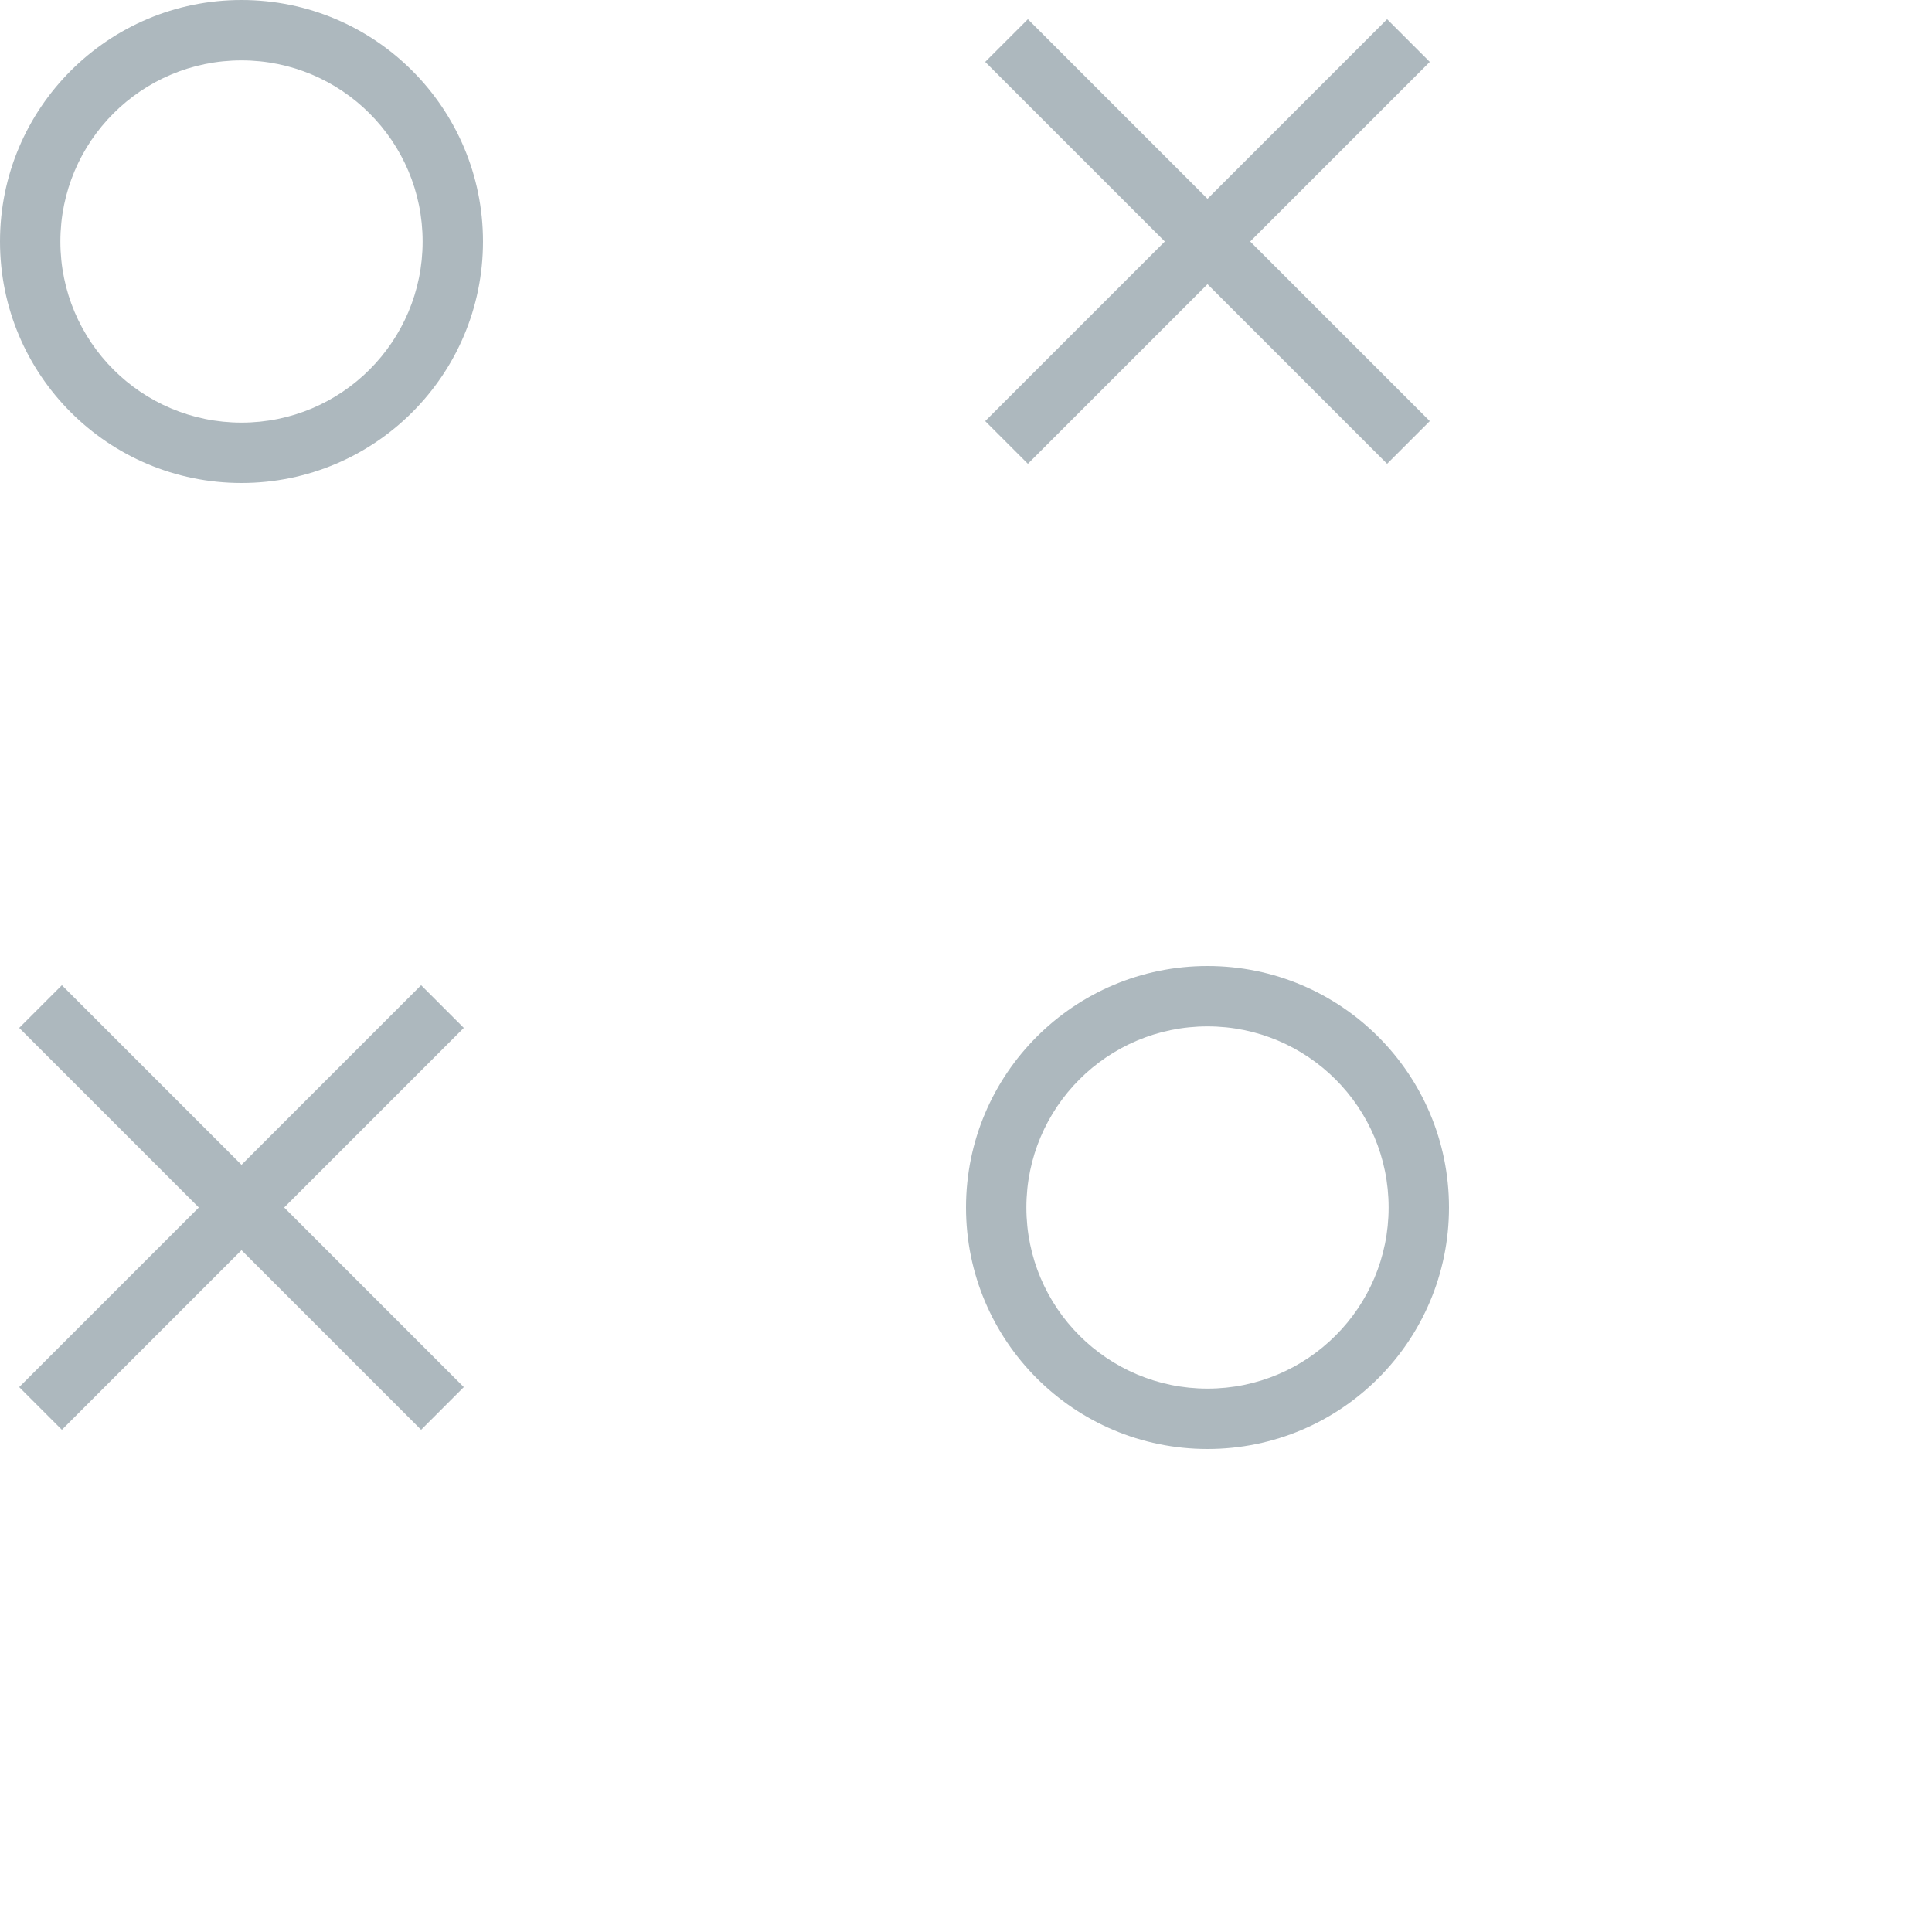
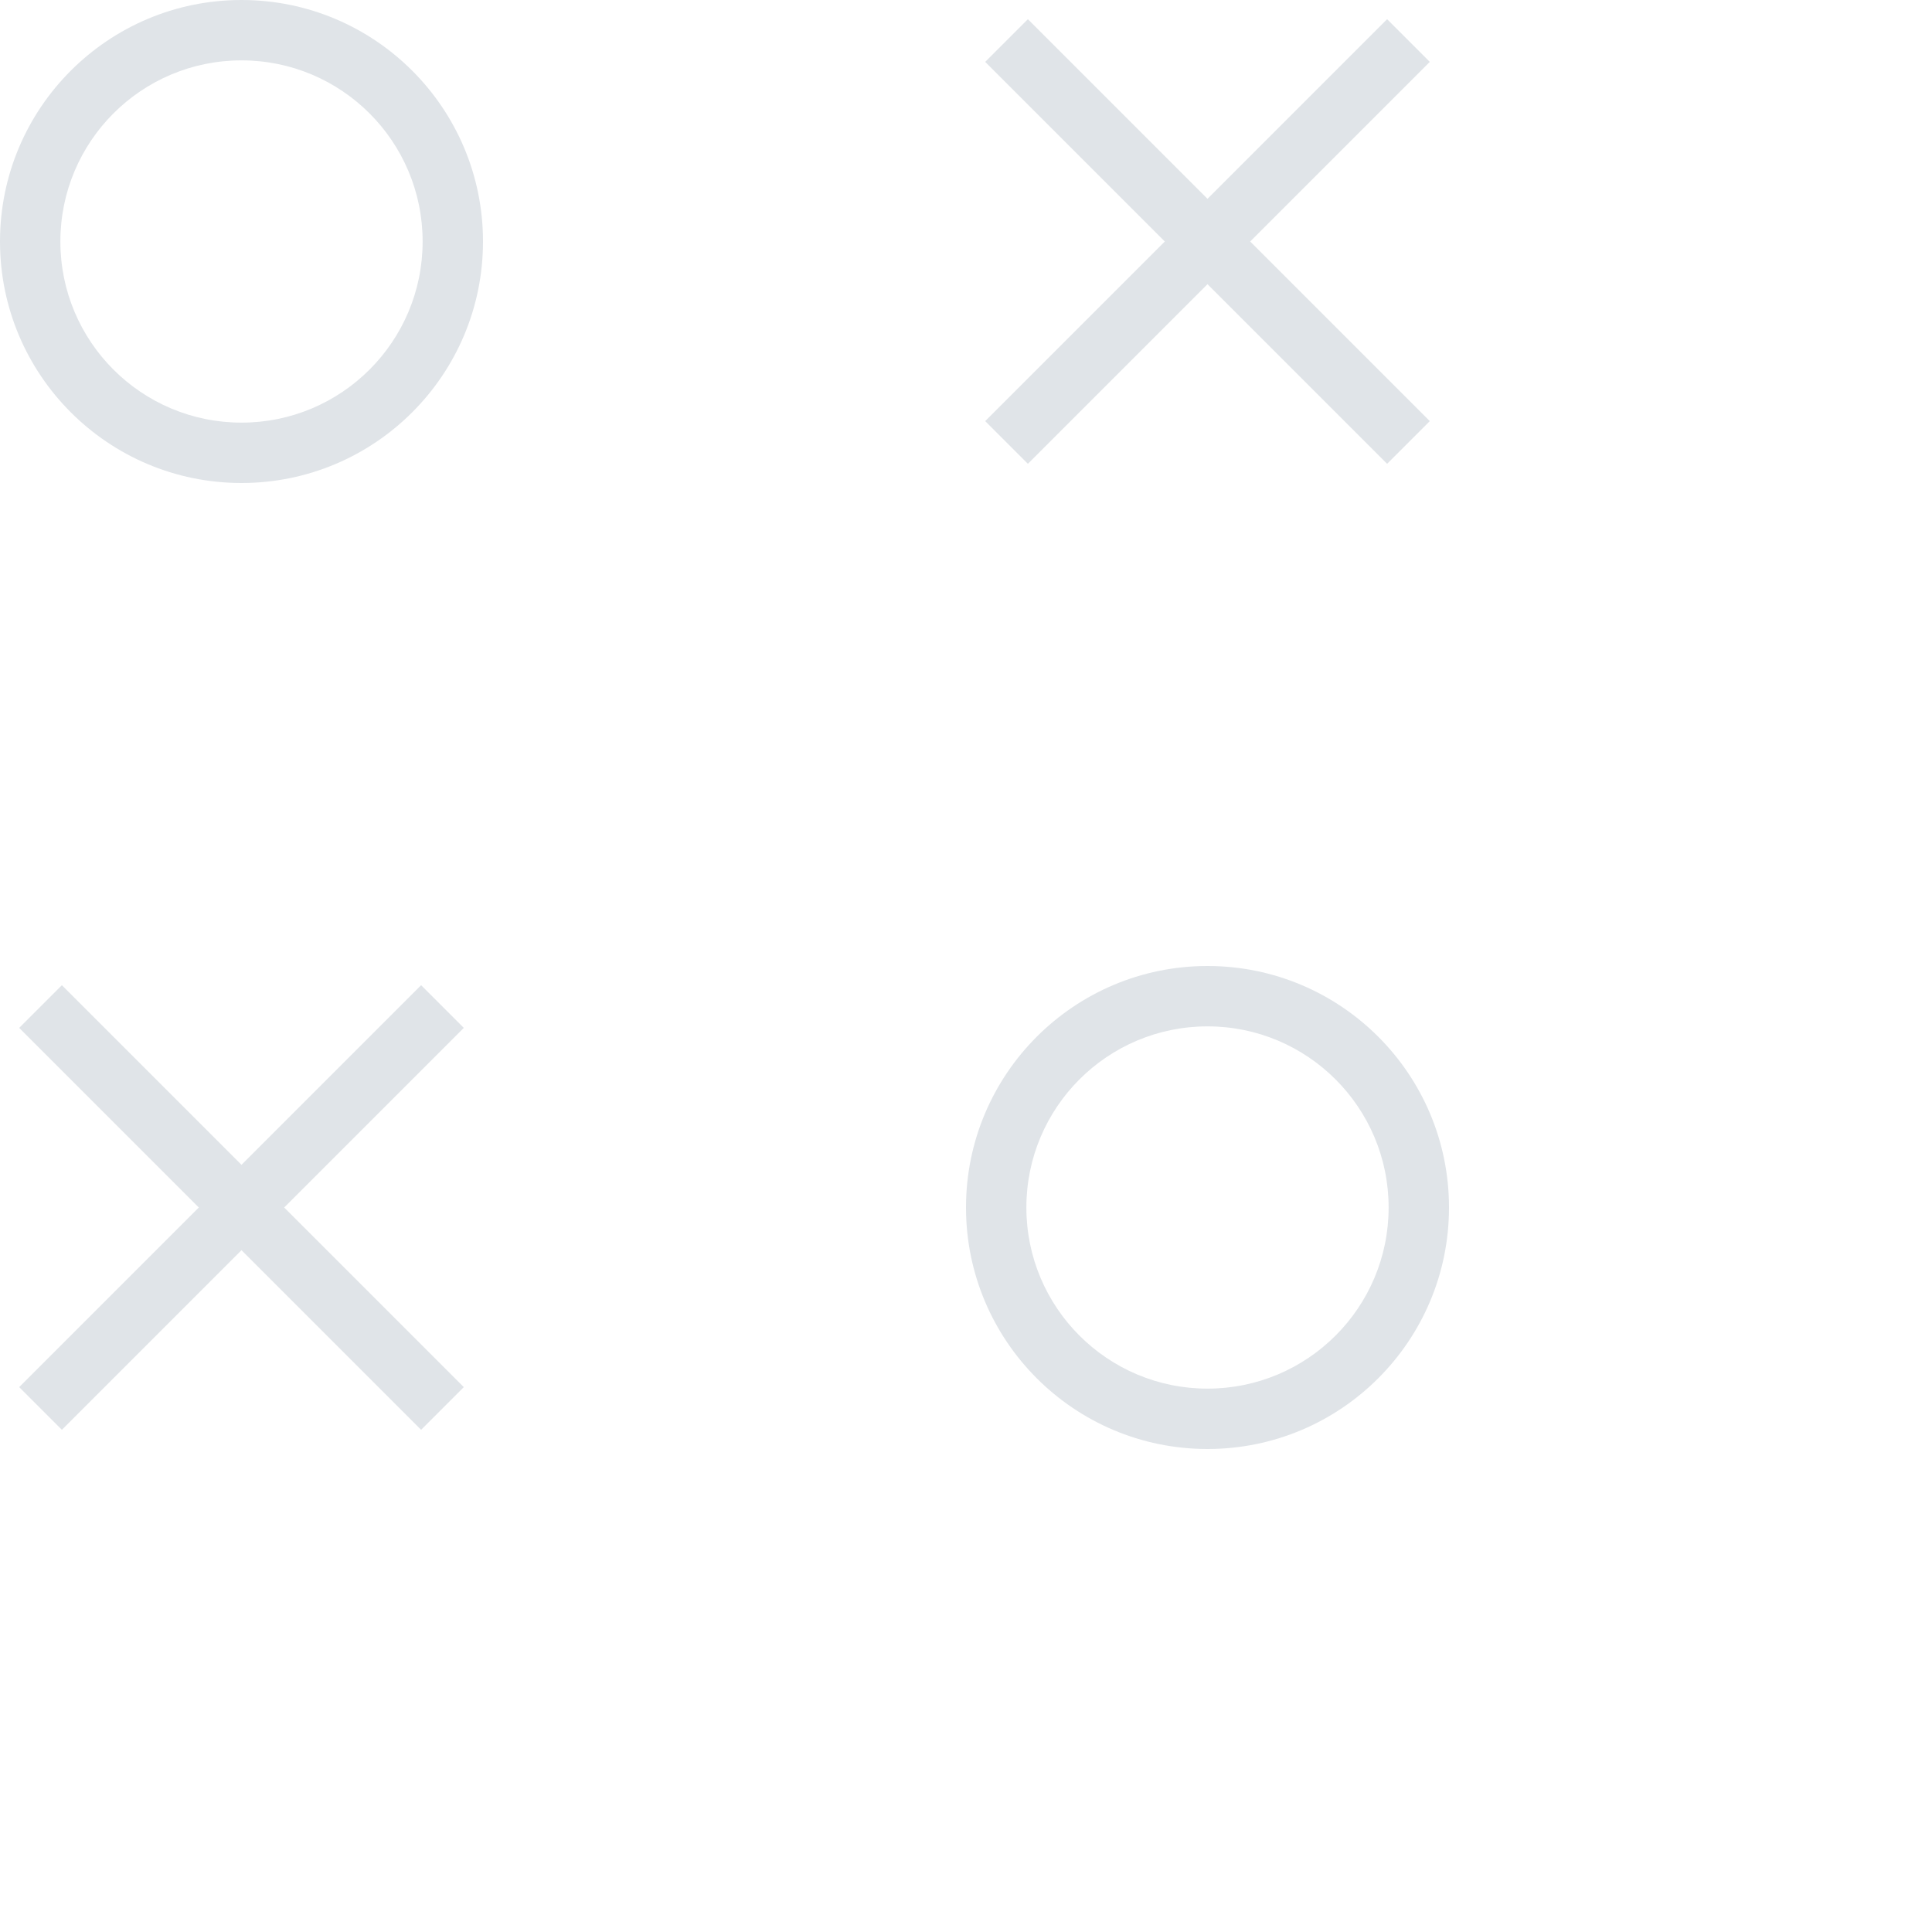
<svg xmlns="http://www.w3.org/2000/svg" width="64px" height="64px" viewBox="0 0 64 64" version="1.1">
  <defs />
  <g id="Page-1" stroke="none" stroke-width="1" fill="none" fill-rule="evenodd">
-     <g id="tic-tac-toe" fill="#adb8be">
+     <g id="tic-tac-toe" fill="#e0e4e8">
      <path d="M8,16 C12.418,16 16,12.418 16,8 C16,3.582 12.418,0 8,0 C3.582,0 0,3.582 0,8 C0,12.418 3.582,16 8,16 Z M8,14 C11.314,14 14,11.314 14,8 C14,4.686 11.314,2 8,2 C4.686,2 2,4.686 2,8 C2,11.314 4.686,14 8,14 Z M41.414,8 L47.364,2.05 L45.95,0.636 L40,6.586 L34.05,0.636 L32.636,2.05 L38.586,8 L32.636,13.95 L34.05,15.364 L40,9.414 L45.95,15.364 L47.364,13.95 L41.414,8 Z M40,48 C44.418,48 48,44.418 48,40 C48,35.582 44.418,32 40,32 C35.582,32 32,35.582 32,40 C32,44.418 35.582,48 40,48 Z M40,46 C43.314,46 46,43.314 46,40 C46,36.686 43.314,34 40,34 C36.686,34 34,36.686 34,40 C34,43.314 36.686,46 40,46 Z M9.414,40 L15.364,34.05 L13.95,32.636 L8,38.586 L2.05,32.636 L0.636,34.05 L6.586,40 L0.636,45.95 L2.05,47.364 L8,41.414 L13.95,47.364 L15.364,45.95 L9.414,40 Z" id="Combined-Shape" />
    </g>
  </g>
</svg>
